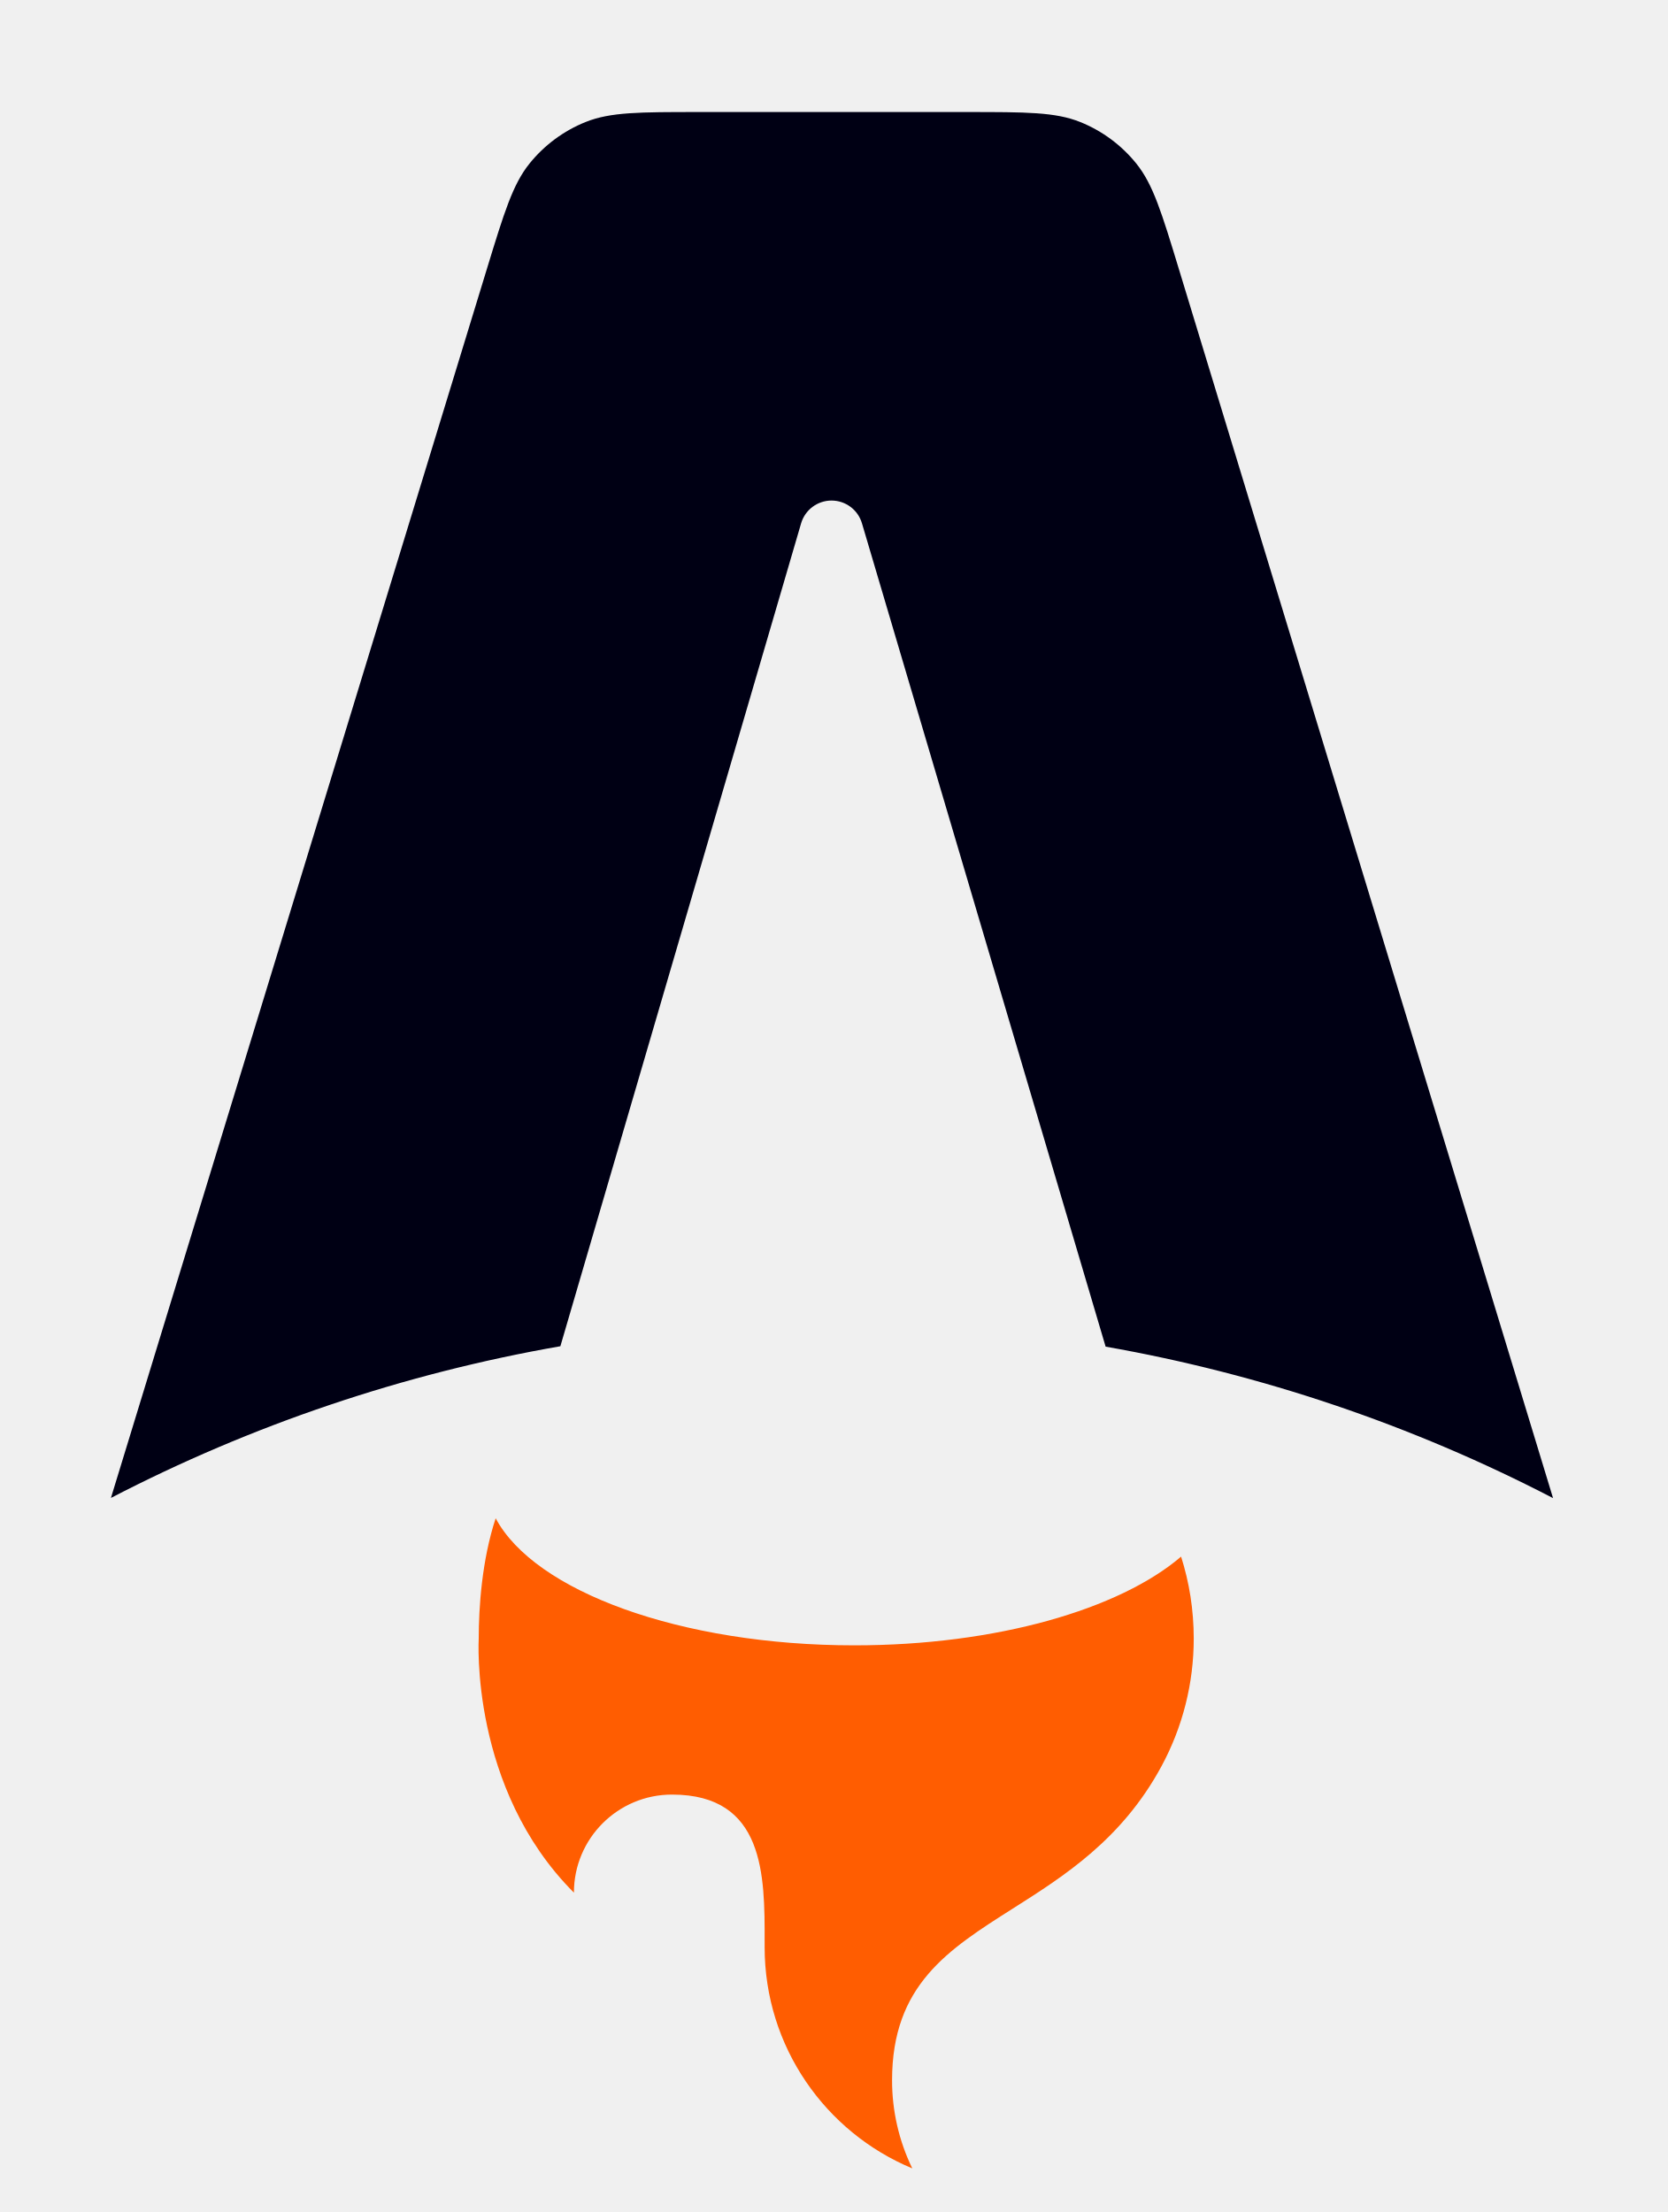
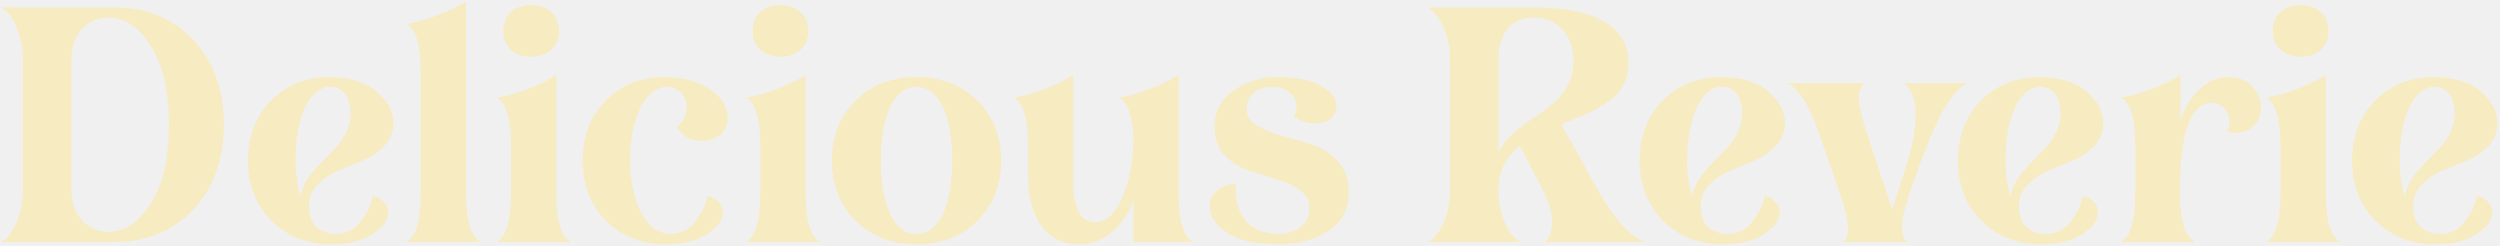
- <svg xmlns="http://www.w3.org/2000/svg" width="193" height="256" fill="none">
-   <style>
-     #flame { fill: #FF5D01; }
-     #a { fill: #000014; }
-     @media (prefers-color-scheme: dark) {
-       #a { fill: #fff; }
-     }
-   </style>
-   <path id="a" fill-rule="evenodd" clip-rule="evenodd" d="M131.496 18.929c1.943 2.413 2.935 5.67 4.917 12.181l43.309 142.27a180.277 180.277 0 00-51.778-17.53L99.746 60.56a3.67 3.67 0 00-7.042.01l-27.857 95.232a180.224 180.224 0 00-52.01 17.557l43.52-142.281c1.989-6.502 2.983-9.752 4.927-12.16a15.999 15.999 0 016.484-4.798c2.872-1.154 6.271-1.154 13.07-1.154h31.085c6.807 0 10.211 0 13.085 1.157a16 16 0 016.488 4.806z" fill="url(#paint0_linear)" />
-   <path id="flame" fill-rule="evenodd" clip-rule="evenodd" d="M136.678 180.151c-7.14 6.105-21.39 10.268-37.804 10.268-20.147 0-37.033-6.272-41.513-14.707-1.602 4.835-1.962 10.367-1.962 13.902 0 0-1.055 17.355 11.016 29.426 0-6.268 5.081-11.349 11.349-11.349 10.743 0 10.731 9.373 10.721 16.977v.679c0 11.542 7.054 21.436 17.086 25.606a23.27 23.27 0 01-2.339-10.2c0-11.008 6.463-15.107 13.973-19.87 5.977-3.79 12.616-8.001 17.192-16.449a31.013 31.013 0 003.744-14.82c0-3.299-.513-6.479-1.463-9.463z" />
+ <svg xmlns="http://www.w3.org/2000/svg" width="806" height="79" fill="none">
+   <path d="M36.744 78H.24c2.088-1.008 3.78-3.096 5.076-6.264 1.368-3.24 2.052-6.804 2.052-10.692V19.356c0-3.888-.684-7.416-2.052-10.584C4.02 5.532 2.328 3.408.24 2.4h36.504c10.512 0 19.044 3.492 25.596 10.476 6.552 6.984 9.828 16.092 9.828 27.324 0 11.232-3.276 20.34-9.828 27.324C55.788 74.508 47.256 78 36.744 78Zm-1.836-3.24c5.328 0 9.9-3.06 13.716-9.18 3.888-6.12 5.832-14.58 5.832-25.38 0-10.8-1.944-19.26-5.832-25.38-3.816-6.12-8.388-9.18-13.716-9.18-3.312 0-6.12 1.224-8.424 3.672-2.304 2.448-3.456 5.76-3.456 9.936v41.904c0 4.176 1.152 7.488 3.456 9.936 2.304 2.448 5.112 3.672 8.424 3.672ZM106.633 78.756c-7.632 0-14.004-2.52-19.116-7.56-5.04-5.112-7.56-11.592-7.56-19.44 0-7.848 2.484-14.292 7.452-19.332 5.04-5.04 11.268-7.56 18.684-7.56 6.624 0 11.736 1.548 15.336 4.644 3.6 3.096 5.4 6.408 5.4 9.936 0 2.952-.936 5.436-2.808 7.452-1.872 2.016-4.14 3.6-6.804 4.752a376.877 376.877 0 0 0-7.992 3.348c-2.664 1.08-4.932 2.592-6.804 4.536-1.872 1.872-2.808 4.248-2.808 7.128 0 2.736.792 4.896 2.376 6.48 1.656 1.512 3.78 2.268 6.372 2.268 3.24 0 5.868-1.296 7.884-3.888 2.016-2.592 3.348-5.364 3.996-8.316a6.03 6.03 0 0 1 3.348 1.728c1.008.936 1.512 2.16 1.512 3.672 0 2.376-1.692 4.68-5.076 6.912-3.312 2.16-7.776 3.24-13.392 3.24Zm-9.72-15.228c.288-2.016 1.044-3.96 2.268-5.832a36.707 36.707 0 0 1 4.212-5.076 259.973 259.973 0 0 0 4.428-4.536 22.448 22.448 0 0 0 3.672-5.184 13.192 13.192 0 0 0 1.512-6.156c0-2.808-.576-4.968-1.728-6.48-1.152-1.512-2.736-2.268-4.752-2.268-3.312 0-6.012 2.196-8.1 6.588-2.088 4.392-3.132 10.116-3.132 17.172 0 4.248.54 8.172 1.62 11.772ZM154.977 78h-23.976c3.096-1.584 4.644-6.876 4.644-15.876V23.568c0-9.072-1.548-14.328-4.644-15.768 6.984-1.368 13.392-3.816 19.224-7.344v61.668c0 9 1.584 14.292 4.752 15.876ZM177.724 16.008c-1.584 1.512-3.744 2.268-6.48 2.268s-4.932-.756-6.588-2.268c-1.584-1.512-2.376-3.528-2.376-6.048s.792-4.536 2.376-6.048c1.656-1.512 3.852-2.268 6.588-2.268s4.896.756 6.48 2.268c1.656 1.512 2.484 3.528 2.484 6.048s-.828 4.536-2.484 6.048ZM184.096 78H160.12c3.096-1.584 4.644-6.876 4.644-15.876V47.436c0-9.144-1.548-14.436-4.644-15.876 6.984-1.368 13.392-3.816 19.224-7.344v37.908c0 9 1.584 14.292 4.752 15.876ZM214.527 78.756c-7.632 0-14.004-2.52-19.116-7.56-5.04-5.112-7.56-11.592-7.56-19.44 0-7.848 2.484-14.292 7.452-19.332 5.04-5.04 11.268-7.56 18.684-7.56 5.976 0 10.908 1.296 14.796 3.888 3.888 2.52 5.832 5.652 5.832 9.396 0 2.016-.756 3.744-2.268 5.184-1.512 1.368-3.456 2.052-5.832 2.052-3.744 0-6.516-1.476-8.316-4.428 2.088-1.656 3.132-3.78 3.132-6.372 0-1.944-.612-3.528-1.836-4.752-1.152-1.224-2.628-1.836-4.428-1.836-3.456 0-6.3 2.196-8.532 6.588-2.232 4.392-3.348 10.116-3.348 17.172 0 6.696 1.188 12.312 3.564 16.848 2.376 4.536 5.544 6.804 9.504 6.804 3.24 0 5.868-1.296 7.884-3.888 2.016-2.592 3.348-5.364 3.996-8.316a6.03 6.03 0 0 1 3.348 1.728c1.008.936 1.512 2.16 1.512 3.672 0 2.376-1.692 4.68-5.076 6.912-3.312 2.16-7.776 3.24-13.392 3.24ZM258.092 16.008c-1.584 1.512-3.744 2.268-6.48 2.268s-4.932-.756-6.588-2.268c-1.584-1.512-2.376-3.528-2.376-6.048s.792-4.536 2.376-6.048c1.656-1.512 3.852-2.268 6.588-2.268s4.896.756 6.48 2.268c1.656 1.512 2.484 3.528 2.484 6.048s-.828 4.536-2.484 6.048ZM264.464 78h-23.976c3.096-1.584 4.644-6.876 4.644-15.876V47.436c0-9.144-1.548-14.436-4.644-15.876 6.984-1.368 13.392-3.816 19.224-7.344v37.908c0 9 1.584 14.292 4.752 15.876ZM295.434 78.756c-7.92 0-14.436-2.52-19.548-7.56-5.112-5.04-7.668-11.52-7.668-19.44 0-7.92 2.556-14.364 7.668-19.332 5.112-5.04 11.628-7.56 19.548-7.56 7.992 0 14.544 2.52 19.656 7.56 5.112 4.968 7.668 11.412 7.668 19.332s-2.556 14.4-7.668 19.44c-5.112 5.04-11.664 7.56-19.656 7.56Zm0-3.348c3.672 0 6.516-2.124 8.532-6.372 2.016-4.248 3.024-10.008 3.024-17.28 0-7.272-1.008-13.032-3.024-17.28-2.016-4.32-4.86-6.48-8.532-6.48-3.6 0-6.408 2.16-8.424 6.48-2.016 4.248-3.024 10.008-3.024 17.28 0 7.272 1.008 13.032 3.024 17.28 2.016 4.248 4.824 6.372 8.424 6.372ZM347.899 78.756c-5.328 0-9.396-2.016-12.204-6.048s-4.212-9.144-4.212-15.336v-9.936c0-9.144-1.548-14.436-4.644-15.876 6.984-1.368 13.392-3.816 19.224-7.344v35.208c0 3.6.576 6.552 1.728 8.856 1.152 2.232 2.844 3.348 5.076 3.348 3.816 0 6.84-2.736 9.072-8.208 2.304-5.544 3.456-11.772 3.456-18.684 0-2.664-.36-5.328-1.08-7.992-.72-2.664-1.908-4.392-3.564-5.184a61.123 61.123 0 0 0 19.224-7.344v37.908c0 9 1.548 14.292 4.644 15.876h-19.224V64.716c-1.584 4.176-3.888 7.56-6.912 10.152-3.024 2.592-6.552 3.888-10.584 3.888ZM412.079 78.756c-7.128 0-12.6-1.224-16.416-3.672-3.744-2.448-5.616-5.292-5.616-8.532 0-2.016.684-3.636 2.052-4.86 1.44-1.224 2.844-1.944 4.212-2.16l2.16-.324c-.072.36-.108 1.008-.108 1.944 0 1.584.18 3.132.54 4.644.432 1.512 1.116 3.024 2.052 4.536 1.008 1.512 2.448 2.736 4.32 3.672 1.944.936 4.248 1.404 6.912 1.404 2.736 0 5.076-.72 7.02-2.16 1.944-1.44 2.916-3.528 2.916-6.264 0-2.376-1.044-4.284-3.132-5.724-2.088-1.512-4.644-2.7-7.668-3.564-2.952-.864-5.94-1.8-8.964-2.808-3.024-1.008-5.58-2.664-7.668-4.968-2.088-2.376-3.132-5.364-3.132-8.964 0-4.968 2.052-8.892 6.156-11.772 4.104-2.88 8.748-4.32 13.932-4.32 6.192 0 10.944.936 14.256 2.808 3.312 1.8 4.968 3.96 4.968 6.48 0 1.728-.648 3.096-1.944 4.104-1.224 1.008-2.88 1.512-4.968 1.512a11.88 11.88 0 0 1-3.564-.54c-1.08-.432-1.908-.828-2.484-1.188l-.756-.648c.576-.864.864-1.872.864-3.024 0-1.8-.756-3.312-2.268-4.536-1.44-1.224-3.348-1.836-5.724-1.836-2.304 0-4.248.648-5.832 1.944-1.512 1.296-2.268 3.024-2.268 5.184 0 2.232 1.116 4.032 3.348 5.4 2.304 1.368 5.04 2.484 8.208 3.348 3.24.792 6.48 1.728 9.72 2.808 3.24 1.08 5.976 2.88 8.208 5.4 2.304 2.52 3.456 5.724 3.456 9.612 0 5.76-2.232 10.044-6.696 12.852-4.464 2.808-9.828 4.212-16.092 4.212ZM490.324 78H460.3c2.088-1.008 3.816-3.096 5.184-6.264 1.368-3.168 2.052-6.732 2.052-10.692V19.356c0-3.888-.72-7.416-2.16-10.584-1.44-3.168-3.204-5.292-5.292-6.372h34.56c9.72 0 17.208 1.512 22.464 4.536 5.256 3.024 7.884 7.38 7.884 13.068 0 2.736-.504 5.148-1.512 7.236-.936 2.088-2.628 3.96-5.076 5.616-2.448 1.584-4.428 2.736-5.94 3.456-1.512.72-4.104 1.8-7.776 3.24-.576.216-1.008.396-1.296.54l11.664 20.952c5.112 9.288 10.224 14.94 15.336 16.956h-32.508c1.656-1.152 2.484-3.276 2.484-6.372 0-3.24-1.008-6.768-3.024-10.584L490 47.004c-4.608 3.672-6.912 8.352-6.912 14.04 0 3.96.684 7.524 2.052 10.692 1.368 3.168 3.096 5.256 5.184 6.264Zm-7.236-58.752v29.808c1.08-2.16 2.664-4.176 4.752-6.048 2.16-1.872 4.284-3.492 6.372-4.86a99.185 99.185 0 0 0 6.264-4.536 19.379 19.379 0 0 0 4.86-5.94c1.296-2.376 1.944-5.112 1.944-8.208 0-4.104-1.188-7.416-3.564-9.936-2.376-2.592-5.436-3.888-9.18-3.888-3.6 0-6.408 1.188-8.424 3.564-2.016 2.376-3.024 5.724-3.024 10.044ZM555.297 78.756c-7.632 0-14.004-2.52-19.116-7.56-5.04-5.112-7.56-11.592-7.56-19.44 0-7.848 2.484-14.292 7.452-19.332 5.04-5.04 11.268-7.56 18.684-7.56 6.624 0 11.736 1.548 15.336 4.644 3.6 3.096 5.4 6.408 5.4 9.936 0 2.952-.936 5.436-2.808 7.452-1.872 2.016-4.14 3.6-6.804 4.752a376.877 376.877 0 0 0-7.992 3.348c-2.664 1.08-4.932 2.592-6.804 4.536-1.872 1.872-2.808 4.248-2.808 7.128 0 2.736.792 4.896 2.376 6.48 1.656 1.512 3.78 2.268 6.372 2.268 3.24 0 5.868-1.296 7.884-3.888 2.016-2.592 3.348-5.364 3.996-8.316a6.03 6.03 0 0 1 3.348 1.728c1.008.936 1.512 2.16 1.512 3.672 0 2.376-1.692 4.68-5.076 6.912-3.312 2.16-7.776 3.24-13.392 3.24Zm-9.72-15.228c.288-2.016 1.044-3.96 2.268-5.832a36.677 36.677 0 0 1 4.212-5.076 259.973 259.973 0 0 0 4.428-4.536 22.448 22.448 0 0 0 3.672-5.184 13.192 13.192 0 0 0 1.512-6.156c0-2.808-.576-4.968-1.728-6.48-1.152-1.512-2.736-2.268-4.752-2.268-3.312 0-6.012 2.196-8.1 6.588-2.088 4.392-3.132 10.116-3.132 17.172 0 4.248.54 8.172 1.62 11.772ZM615.134 78h-21.168c1.224-.72 1.836-2.16 1.836-4.32 0-2.52-.864-6.264-2.592-11.232l-7.02-20.196c-3.168-8.856-6.552-14.004-10.152-15.444h25.164c-1.296.72-1.944 2.232-1.944 4.536 0 2.232.792 5.868 2.376 10.908l8.424 25.272 4.428-13.824c2.088-6.48 3.132-12.06 3.132-16.74 0-4.896-1.26-8.28-3.78-10.152h20.412c-4.752 2.088-9.936 11.052-15.552 26.892l-3.132 8.748c-1.584 4.752-2.376 8.352-2.376 10.8 0 2.448.648 4.032 1.944 4.752ZM657.918 78.756c-7.632 0-14.004-2.52-19.116-7.56-5.04-5.112-7.56-11.592-7.56-19.44 0-7.848 2.484-14.292 7.452-19.332 5.04-5.04 11.268-7.56 18.684-7.56 6.624 0 11.736 1.548 15.336 4.644 3.6 3.096 5.4 6.408 5.4 9.936 0 2.952-.936 5.436-2.808 7.452-1.872 2.016-4.14 3.6-6.804 4.752a376.877 376.877 0 0 0-7.992 3.348c-2.664 1.08-4.932 2.592-6.804 4.536-1.872 1.872-2.808 4.248-2.808 7.128 0 2.736.792 4.896 2.376 6.48 1.656 1.512 3.78 2.268 6.372 2.268 3.24 0 5.868-1.296 7.884-3.888 2.016-2.592 3.348-5.364 3.996-8.316a6.03 6.03 0 0 1 3.348 1.728c1.008.936 1.512 2.16 1.512 3.672 0 2.376-1.692 4.68-5.076 6.912-3.312 2.16-7.776 3.24-13.392 3.24Zm-9.72-15.228c.288-2.016 1.044-3.96 2.268-5.832a36.677 36.677 0 0 1 4.212-5.076 259.973 259.973 0 0 0 4.428-4.536 22.448 22.448 0 0 0 3.672-5.184 13.192 13.192 0 0 0 1.512-6.156c0-2.808-.576-4.968-1.728-6.48-1.152-1.512-2.736-2.268-4.752-2.268-3.312 0-6.012 2.196-8.1 6.588-2.088 4.392-3.132 10.116-3.132 17.172 0 4.248.54 8.172 1.62 11.772ZM707.749 78h-23.976c3.096-1.584 4.644-6.876 4.644-15.876V47.436c0-9.144-1.548-14.436-4.644-15.876 6.984-1.368 13.392-3.816 19.224-7.344V39.12c1.152-4.104 3.132-7.488 5.94-10.152 2.88-2.736 6.048-4.104 9.504-4.104 3.312 0 5.868.972 7.668 2.916 1.872 1.944 2.808 4.212 2.808 6.804 0 2.304-.72 4.248-2.16 5.832-1.44 1.584-3.456 2.376-6.048 2.376-.864 0-1.764-.108-2.7-.324a7.146 7.146 0 0 0 .756-3.24 6.438 6.438 0 0 0-1.512-4.212c-1.008-1.224-2.412-1.836-4.212-1.836-6.84 0-10.26 9.648-10.26 28.944 0 8.928 1.656 14.22 4.968 15.876ZM748.205 16.008c-1.584 1.512-3.744 2.268-6.48 2.268s-4.932-.756-6.588-2.268c-1.584-1.512-2.376-3.528-2.376-6.048s.792-4.536 2.376-6.048c1.656-1.512 3.852-2.268 6.588-2.268s4.896.756 6.48 2.268c1.656 1.512 2.484 3.528 2.484 6.048s-.828 4.536-2.484 6.048ZM754.577 78h-23.976c3.096-1.584 4.644-6.876 4.644-15.876V47.436c0-9.144-1.548-14.436-4.644-15.876 6.984-1.368 13.392-3.816 19.224-7.344v37.908c0 9 1.584 14.292 4.752 15.876ZM785.008 78.756c-7.632 0-14.004-2.52-19.116-7.56-5.04-5.112-7.56-11.592-7.56-19.44 0-7.848 2.484-14.292 7.452-19.332 5.04-5.04 11.268-7.56 18.684-7.56 6.624 0 11.736 1.548 15.336 4.644 3.6 3.096 5.4 6.408 5.4 9.936 0 2.952-.936 5.436-2.808 7.452-1.872 2.016-4.14 3.6-6.804 4.752a376.877 376.877 0 0 0-7.992 3.348c-2.664 1.08-4.932 2.592-6.804 4.536-1.872 1.872-2.808 4.248-2.808 7.128 0 2.736.792 4.896 2.376 6.48 1.656 1.512 3.78 2.268 6.372 2.268 3.24 0 5.868-1.296 7.884-3.888 2.016-2.592 3.348-5.364 3.996-8.316a6.03 6.03 0 0 1 3.348 1.728c1.008.936 1.512 2.16 1.512 3.672 0 2.376-1.692 4.68-5.076 6.912-3.312 2.16-7.776 3.24-13.392 3.24Zm-9.72-15.228c.288-2.016 1.044-3.96 2.268-5.832a36.677 36.677 0 0 1 4.212-5.076 259.973 259.973 0 0 0 4.428-4.536 22.448 22.448 0 0 0 3.672-5.184 13.192 13.192 0 0 0 1.512-6.156c0-2.808-.576-4.968-1.728-6.48-1.152-1.512-2.736-2.268-4.752-2.268-3.312 0-6.012 2.196-8.1 6.588-2.088 4.392-3.132 10.116-3.132 17.172 0 4.248.54 8.172 1.62 11.772Z" fill="#F7EBC1" />
</svg>
